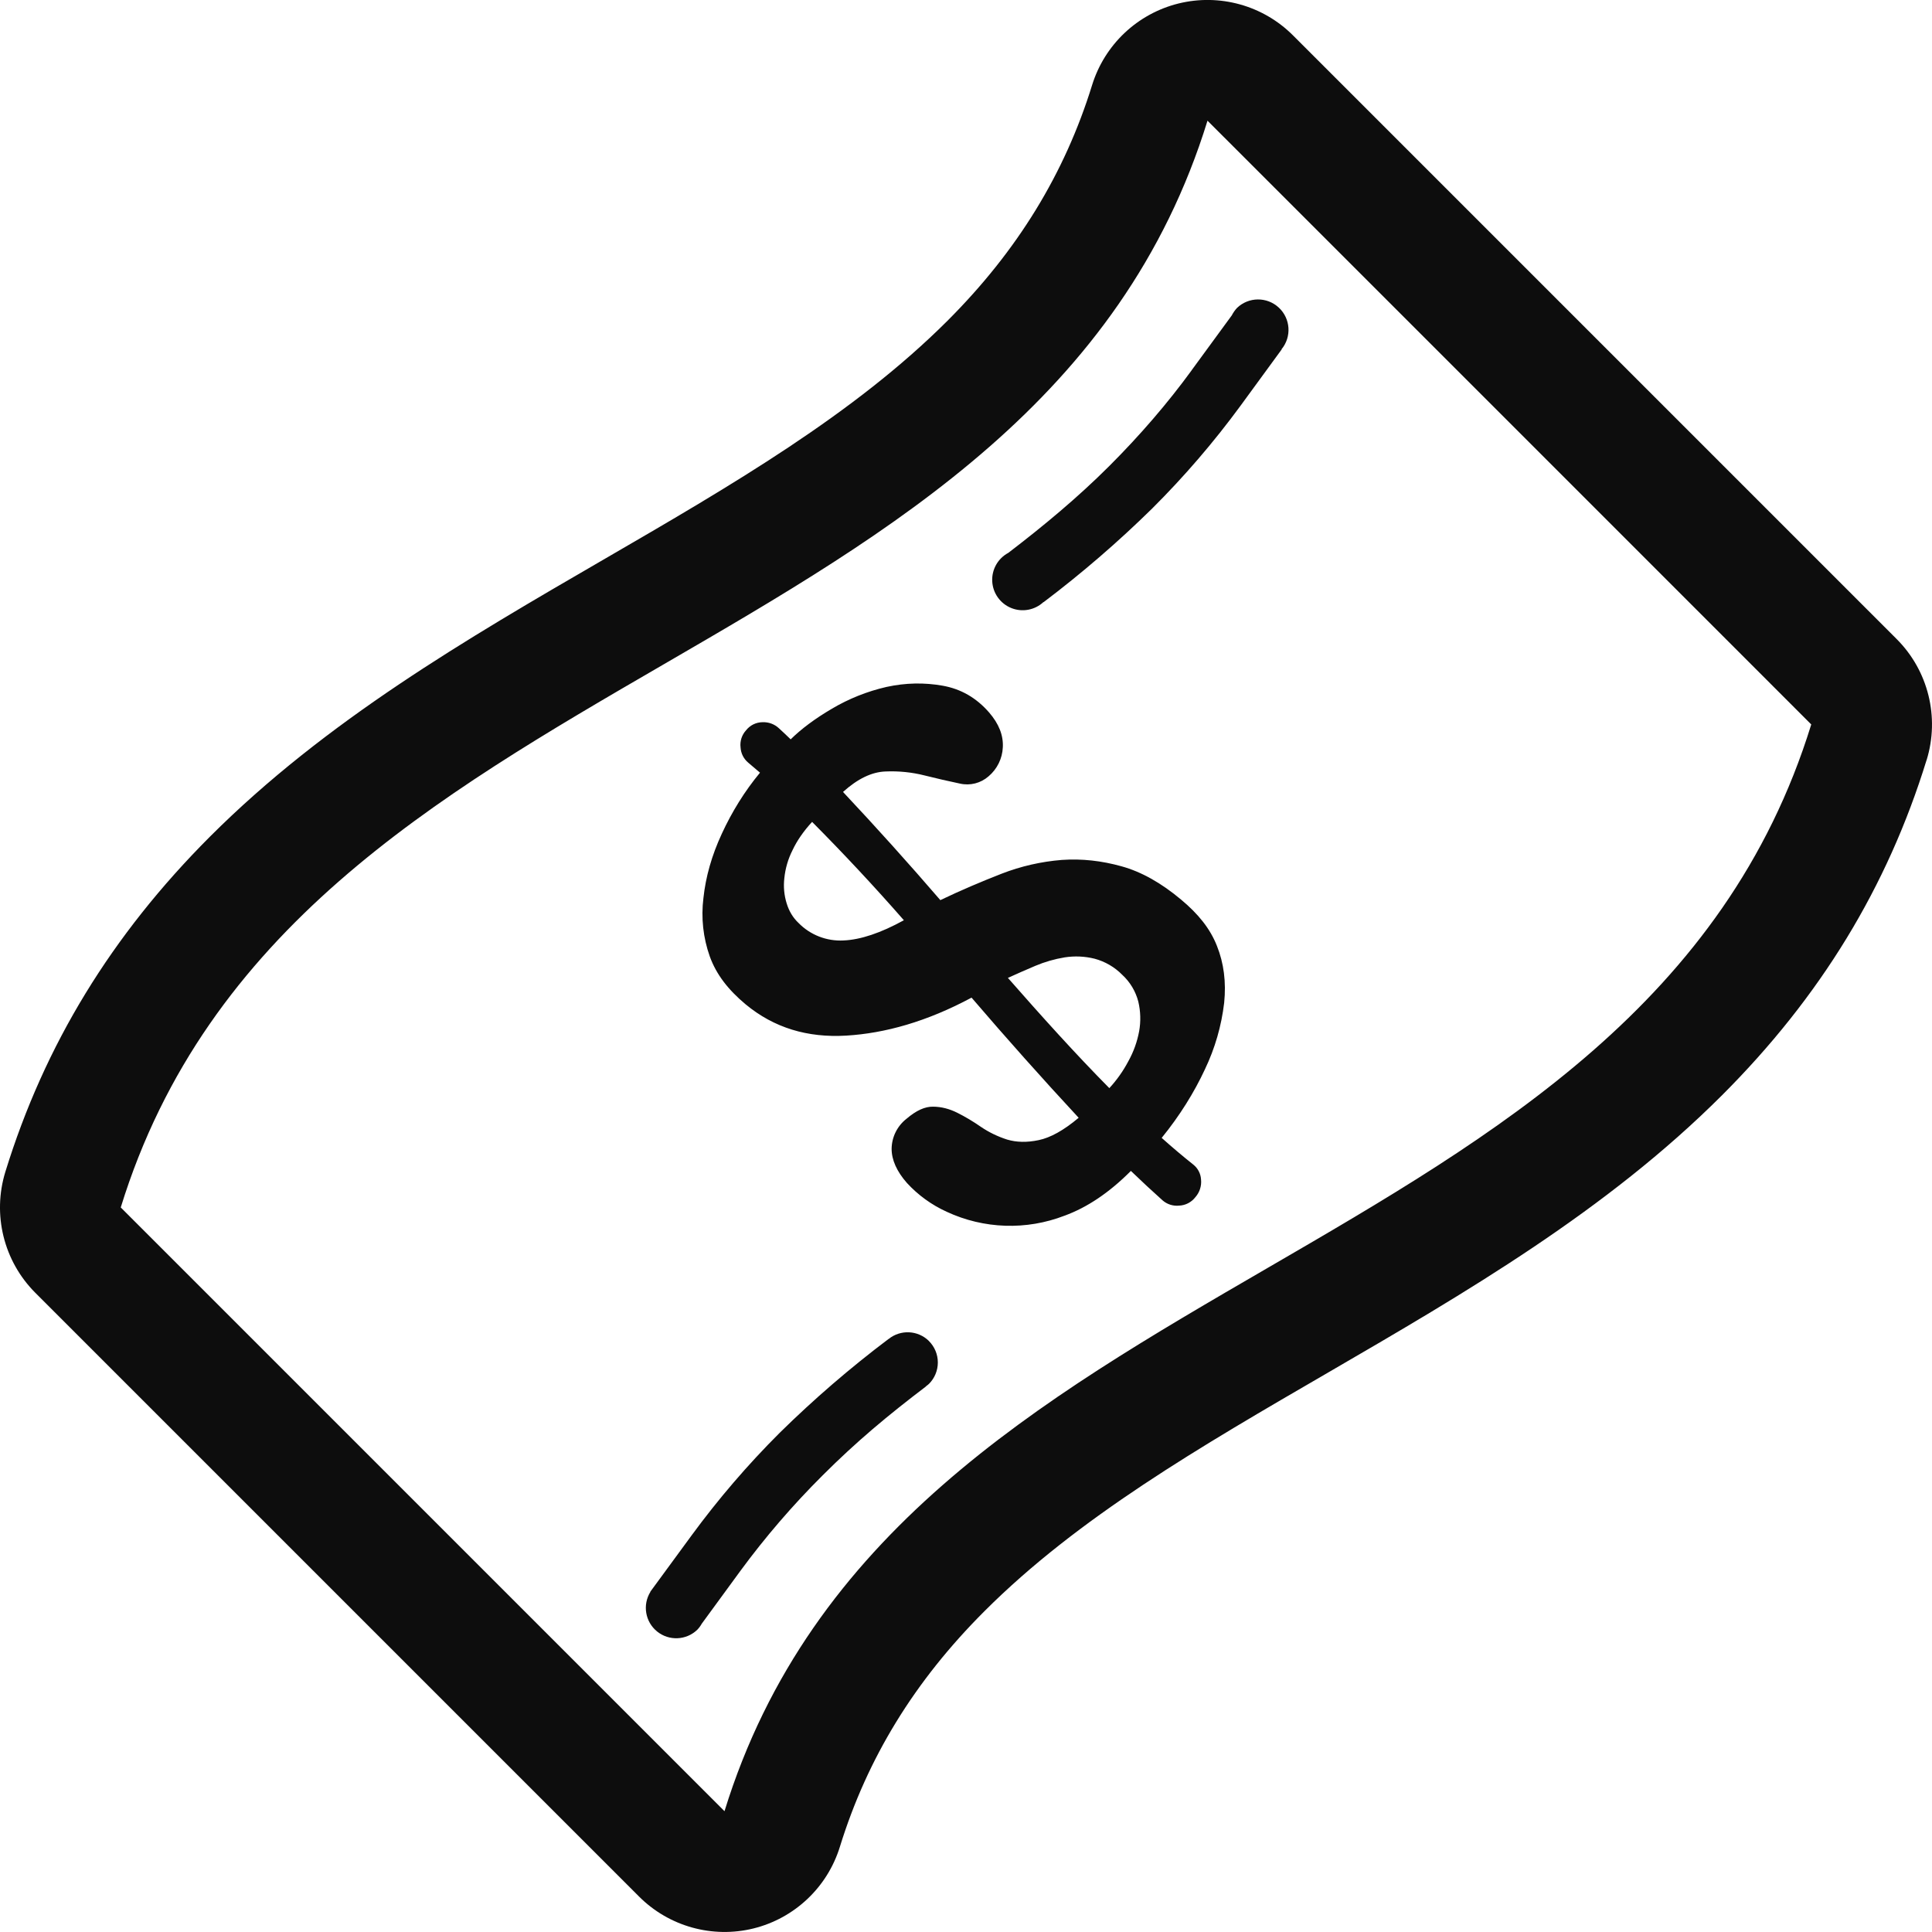
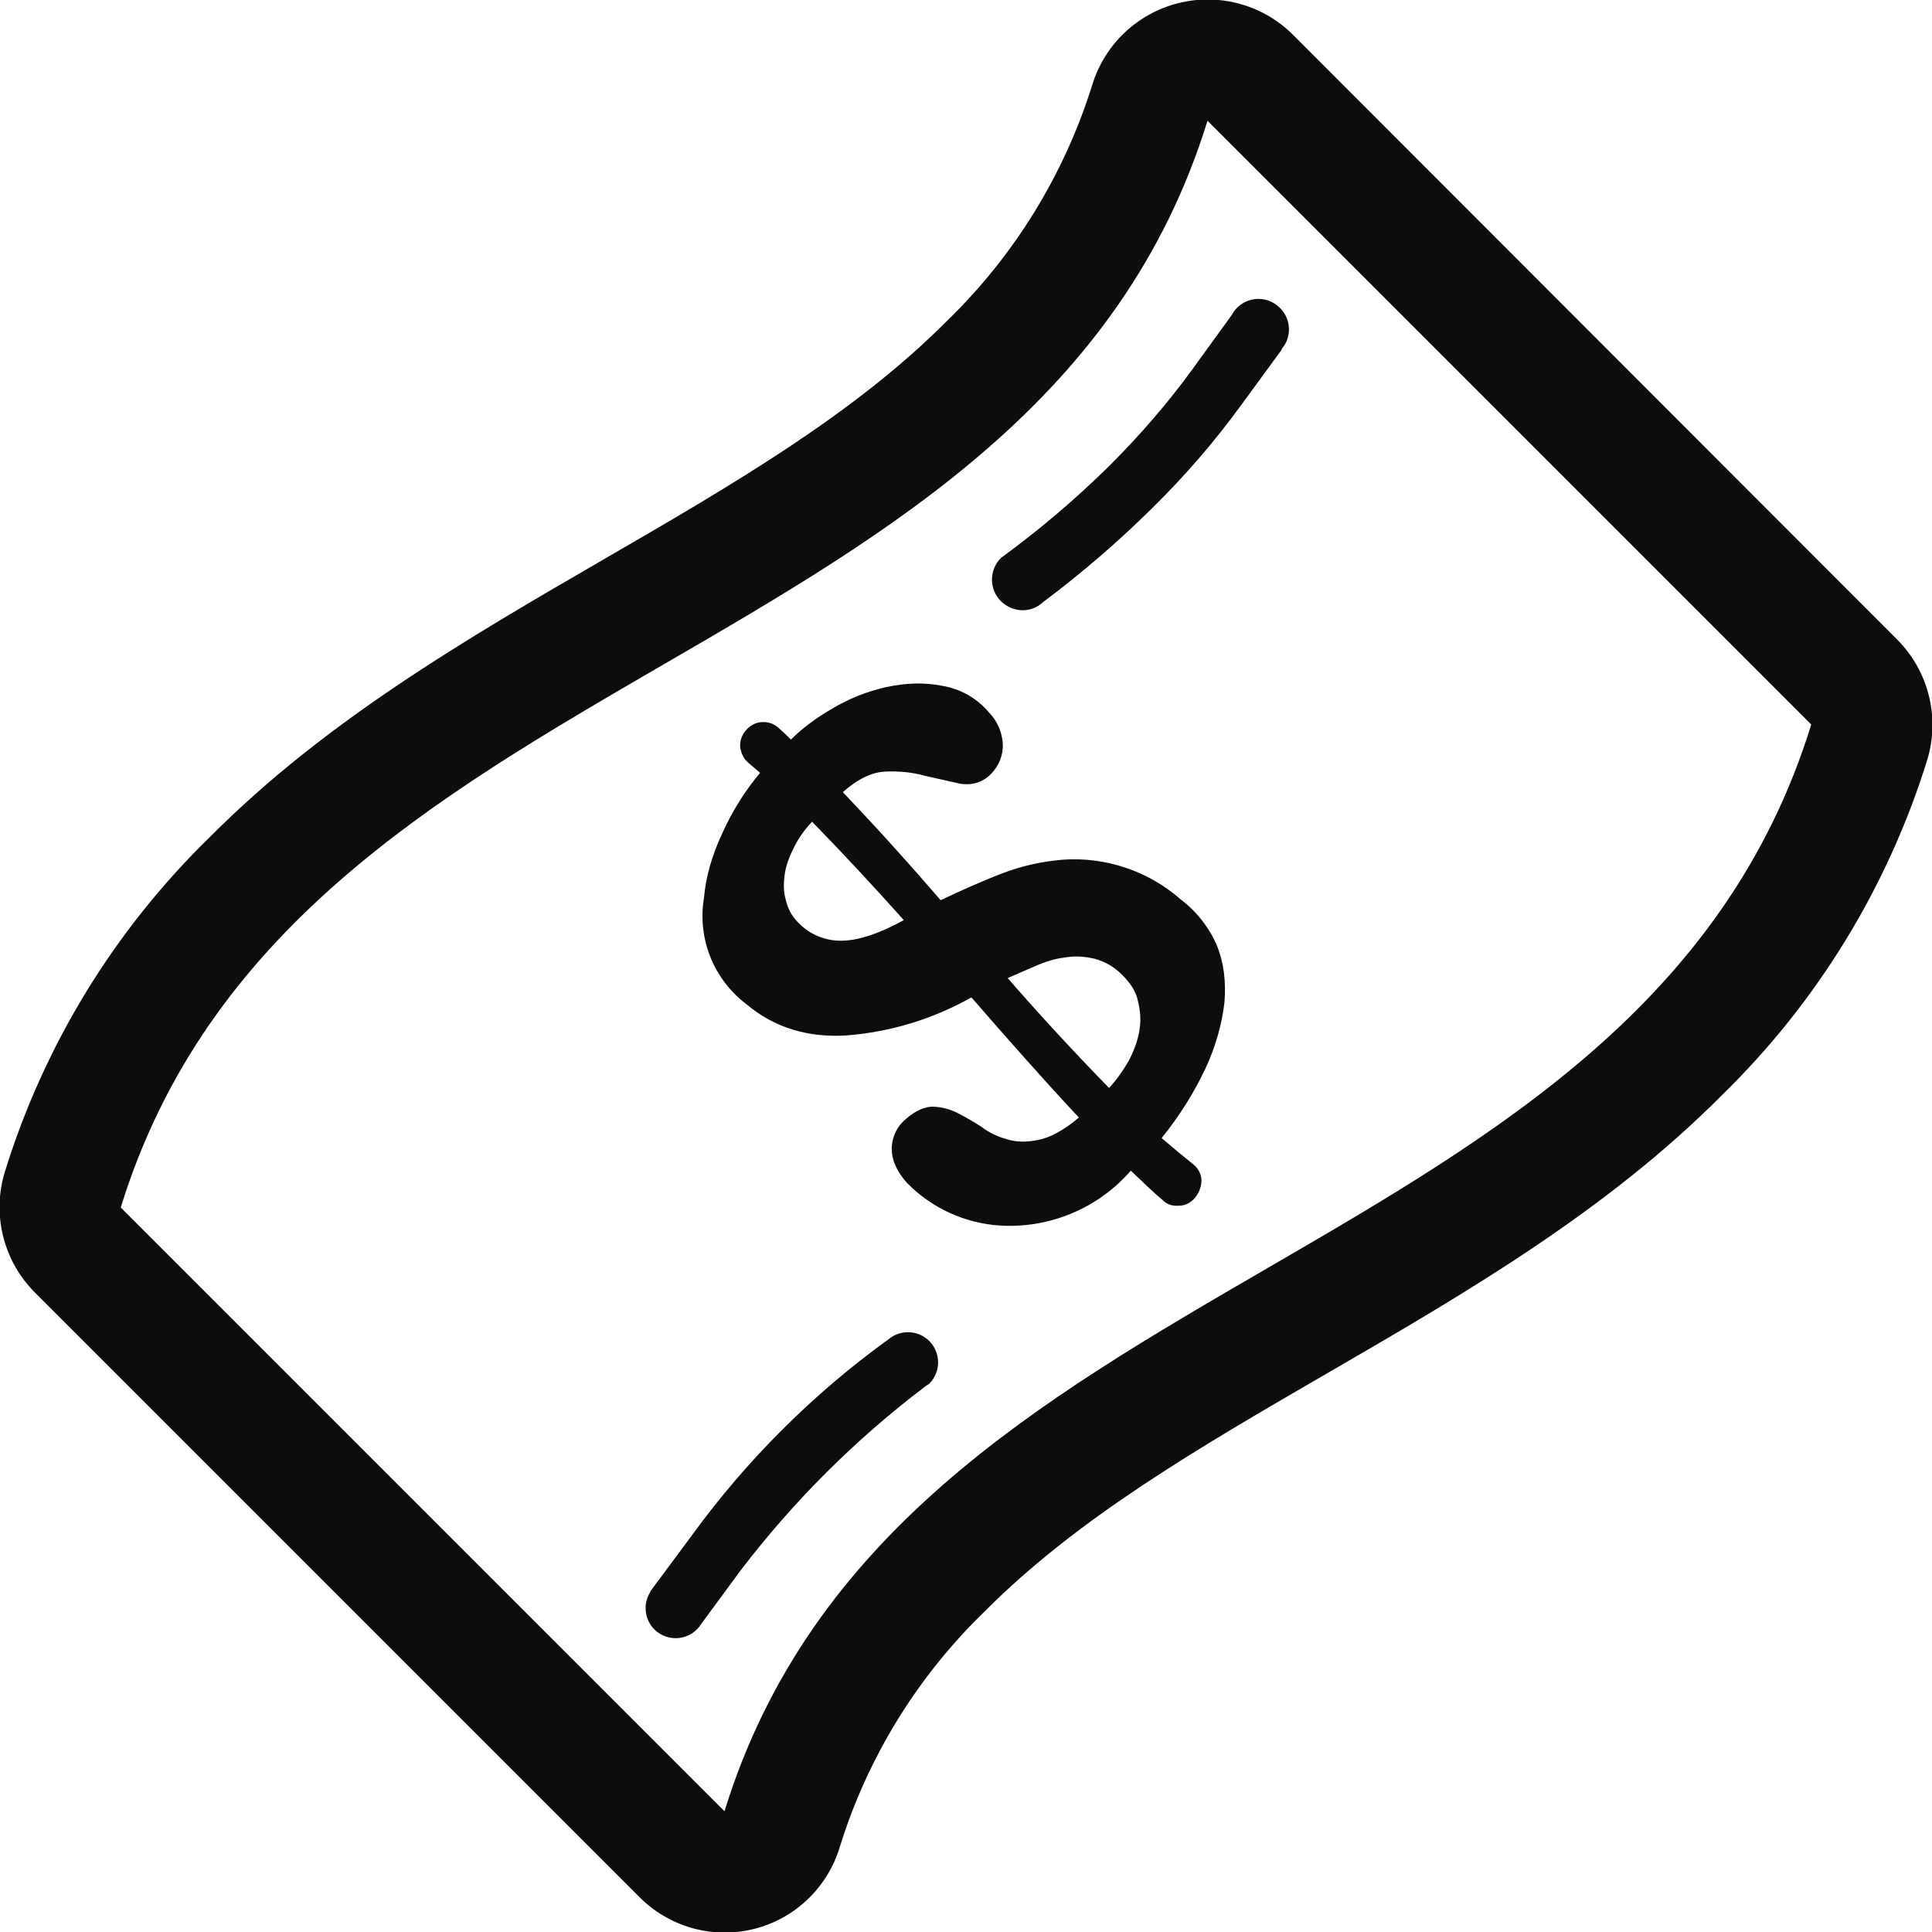
- <svg xmlns="http://www.w3.org/2000/svg" xmlns:xlink="http://www.w3.org/1999/xlink" width="32" height="32" viewBox="0 0 32 32">
-   <defs>
-     <path id="7mraa" d="M478.91 5620.589c-.649 2.105-1.758 3.922-3.387 5.551-1.917 1.916-4.256 3.275-6.519 4.59-2.134 1.238-4.15 2.408-5.697 3.955-1.16 1.158-1.942 2.435-2.396 3.904a2.002 2.002 0 0 1-1.43 1.352c-.68.168-1.4-.032-1.896-.528l-10-10a2.002 2.002 0 0 1-.496-2.005c.65-2.106 1.76-3.92 3.388-5.55 1.917-1.917 4.256-3.277 6.52-4.59 2.133-1.237 4.149-2.41 5.697-3.956 1.158-1.158 1.941-2.436 2.395-3.904a2.003 2.003 0 0 1 1.43-1.35c.68-.168 1.4.031 1.896.527l10 10c.524.524.714 1.295.496 2.004zm-1.91-.59c-3.312-3.312-6.688-6.69-10-10-2.841 9.202-15.159 8.799-18 18l10 10c2.841-9.2 15.159-8.801 18-18zm-9.843 3.67c.113.283.154.596.119.941a3.5 3.5 0 0 1-.318 1.1c-.178.383-.418.77-.717 1.137.175.156.351.305.527.445a.34.34 0 0 1 .125.245.382.382 0 0 1-.094.292.358.358 0 0 1-.27.14.361.361 0 0 1-.273-.087c-.174-.156-.35-.319-.525-.488-.361.363-.729.607-1.1.742a2.494 2.494 0 0 1-1.95-.065 2.037 2.037 0 0 1-.66-.478c-.167-.19-.253-.38-.253-.566a.64.64 0 0 1 .246-.496c.16-.137.305-.204.442-.201.136.001.27.036.398.1.13.065.262.143.394.235.133.09.278.16.434.21.156.046.328.05.522.009.193-.04.412-.16.662-.37a68.065 68.065 0 0 1-1.774-1.99c-.742.398-1.433.59-2.074.629-.643.038-1.197-.128-1.668-.518-.289-.241-.486-.495-.594-.794a2.11 2.11 0 0 1-.105-.967c.037-.348.137-.705.305-1.066.166-.36.376-.701.632-1.01-.065-.057-.13-.111-.195-.166a.354.354 0 0 1-.127-.252.356.356 0 0 1 .092-.285.35.35 0 0 1 .273-.133.373.373 0 0 1 .27.1c.065.06.13.12.195.184.17-.168.399-.341.684-.508a3.16 3.16 0 0 1 .902-.36c.32-.07.629-.074.93-.021.304.054.558.2.77.443.163.188.238.379.228.576a.668.668 0 0 1-.237.483.537.537 0 0 1-.472.12 15.103 15.103 0 0 1-.582-.134 2.245 2.245 0 0 0-.652-.067c-.227.008-.461.12-.704.339a56.14 56.14 0 0 1 1.612 1.792c.34-.163.678-.306 1.013-.437a3.54 3.54 0 0 1 1-.229c.332-.023.66.014.989.106.33.091.658.277.984.55.285.237.484.483.596.77zm-5.186-.427a35.234 35.234 0 0 0-1.52-1.629c-.14.152-.25.31-.324.468a1.32 1.32 0 0 0-.136.465 1.01 1.01 0 0 0 .039.418c.039.127.103.235.195.322a.97.97 0 0 0 .746.291c.283-.012.617-.124 1-.335zm3.897 1.838a1.21 1.21 0 0 0-.014-.49.913.913 0 0 0-.266-.444 1.007 1.007 0 0 0-.459-.267 1.254 1.254 0 0 0-.494-.022 2.152 2.152 0 0 0-.486.14c-.162.069-.313.135-.455.2.56.638 1.12 1.26 1.68 1.826a2.1 2.1 0 0 0 .314-.444 1.63 1.63 0 0 0 .18-.5zm-3.482 5.132a.501.501 0 0 1 0 .71c-.015.015-.033.026-.05.04l.001.002c-.632.48-1.153.914-1.714 1.475a13.613 13.613 0 0 0-1.36 1.58l-.64.875a.476.476 0 0 1-.074.1.503.503 0 0 1-.776-.628l-.002-.002.684-.933a14.57 14.57 0 0 1 1.46-1.7 18.124 18.124 0 0 1 1.8-1.552h.002a.502.502 0 0 1 .67.033zm4.35-16.078l.666-.91a.565.565 0 0 1 .087-.124.504.504 0 0 1 .738.684l.002.003-.684.936a14.542 14.542 0 0 1-1.46 1.698 18.33 18.33 0 0 1-1.8 1.553l-.002-.002a.505.505 0 1 1-.582-.815c.587-.449 1.154-.92 1.676-1.442.506-.506.964-1.038 1.36-1.581z" />
-   </defs>
-   <g>
-     <g transform="translate(-447 -5608)">
-       <use fill="#0d0d0d" xlink:href="#7mraa" />
-     </g>
-   </g>
+ <svg xmlns="http://www.w3.org/2000/svg" width="32" height="32" viewBox="0 0 32 32">
+   <path fill="#0d0d0d" d="M31.42 10.59L21.42.58a2 2 0 0 0-3.33.83 9.3 9.3 0 0 1-2.4 3.9c-1.54 1.55-3.56 2.72-5.7 3.96-2.26 1.31-4.6 2.67-6.51 4.59a13.18 13.18 0 0 0-3.4 5.55 2 2 0 0 0 .5 2l10 10a1.99 1.99 0 0 0 3.33-.82 9.23 9.23 0 0 1 2.4-3.9c1.54-1.55 3.56-2.72 5.7-3.96 2.26-1.31 4.6-2.67 6.51-4.59a13.24 13.24 0 0 0 3.4-5.55 2 2 0 0 0-.5-2zM12 30L2 20c2.84-9.2 15.16-8.8 18-18l10 10c-2.84 9.2-15.16 8.8-18 18zm7.56-15.1a2.68 2.68 0 0 0-1.97-.66c-.33.03-.67.1-1 .23-.34.13-.67.28-1.01.44a48.17 48.17 0 0 0-1.62-1.79c.25-.22.48-.33.7-.34.23-.01.45.01.66.07l.58.13c.18.03.34-.01.47-.12a.68.68 0 0 0 .24-.48.81.81 0 0 0-.23-.58 1.28 1.28 0 0 0-.77-.44c-.3-.06-.6-.05-.93.02-.31.07-.62.19-.9.36-.28.16-.51.34-.68.51a3.45 3.45 0 0 0-.2-.19.37.37 0 0 0-.27-.1c-.1 0-.2.05-.27.13a.38.38 0 0 0-.1.29c.02.11.06.19.13.25l.2.17c-.26.31-.47.65-.63 1.01-.17.36-.27.72-.3 1.06a1.83 1.83 0 0 0 .7 1.76c.46.39 1.02.56 1.66.52a5 5 0 0 0 2.07-.63c.6.69 1.19 1.36 1.78 1.99-.25.21-.47.33-.67.37-.19.04-.36.04-.52-.01-.15-.04-.3-.11-.43-.21a4.14 4.14 0 0 0-.4-.23.95.95 0 0 0-.4-.1c-.13 0-.28.06-.44.2a.64.64 0 0 0-.24.5c0 .18.08.37.25.56a2.37 2.37 0 0 0 1.56.71 2.66 2.66 0 0 0 2.15-.91c.18.17.35.34.53.49.07.07.16.1.27.09.1 0 .2-.05.27-.14.07-.09.1-.19.1-.29a.35.35 0 0 0-.13-.25 18.9 18.9 0 0 1-.53-.44c.3-.37.54-.76.72-1.14.18-.38.28-.76.32-1.1.03-.35-.01-.66-.12-.94a1.91 1.91 0 0 0-.6-.77zm-5.59.68a.97.97 0 0 1-.74-.29.75.75 0 0 1-.2-.33.96.96 0 0 1-.04-.41c.01-.15.06-.31.14-.47.07-.16.18-.32.32-.47.5.51 1.01 1.06 1.52 1.63-.38.21-.72.33-1 .34zm4.72 2c-.1.17-.2.31-.32.44a43.06 43.06 0 0 1-1.68-1.82l.46-.2c.16-.07.32-.12.48-.14.17-.03.33-.02.5.02a1 1 0 0 1 .46.27c.14.14.23.28.26.44.04.16.05.32.02.49-.03.17-.09.33-.18.5zm-3.97 4.6a14.6 14.6 0 0 0-3.26 3.25l-.69.93v.01a.5.5 0 0 0 .07.62.5.5 0 0 0 .78-.1l.64-.87a16 16 0 0 1 3.07-3.06l.06-.04a.5.5 0 0 0 0-.71.5.5 0 0 0-.67-.03zm3.66-14.47a15.91 15.91 0 0 1-1.8 1.53c-.2.2-.2.52 0 .72.2.19.5.2.7.01a17.3 17.3 0 0 0 1.8-1.55c.55-.54 1.04-1.11 1.47-1.7l.68-.93v-.01a.5.5 0 0 0-.03-.68.5.5 0 0 0-.8.12l-.66.91c-.4.55-.86 1.08-1.36 1.58z" />
</svg>
